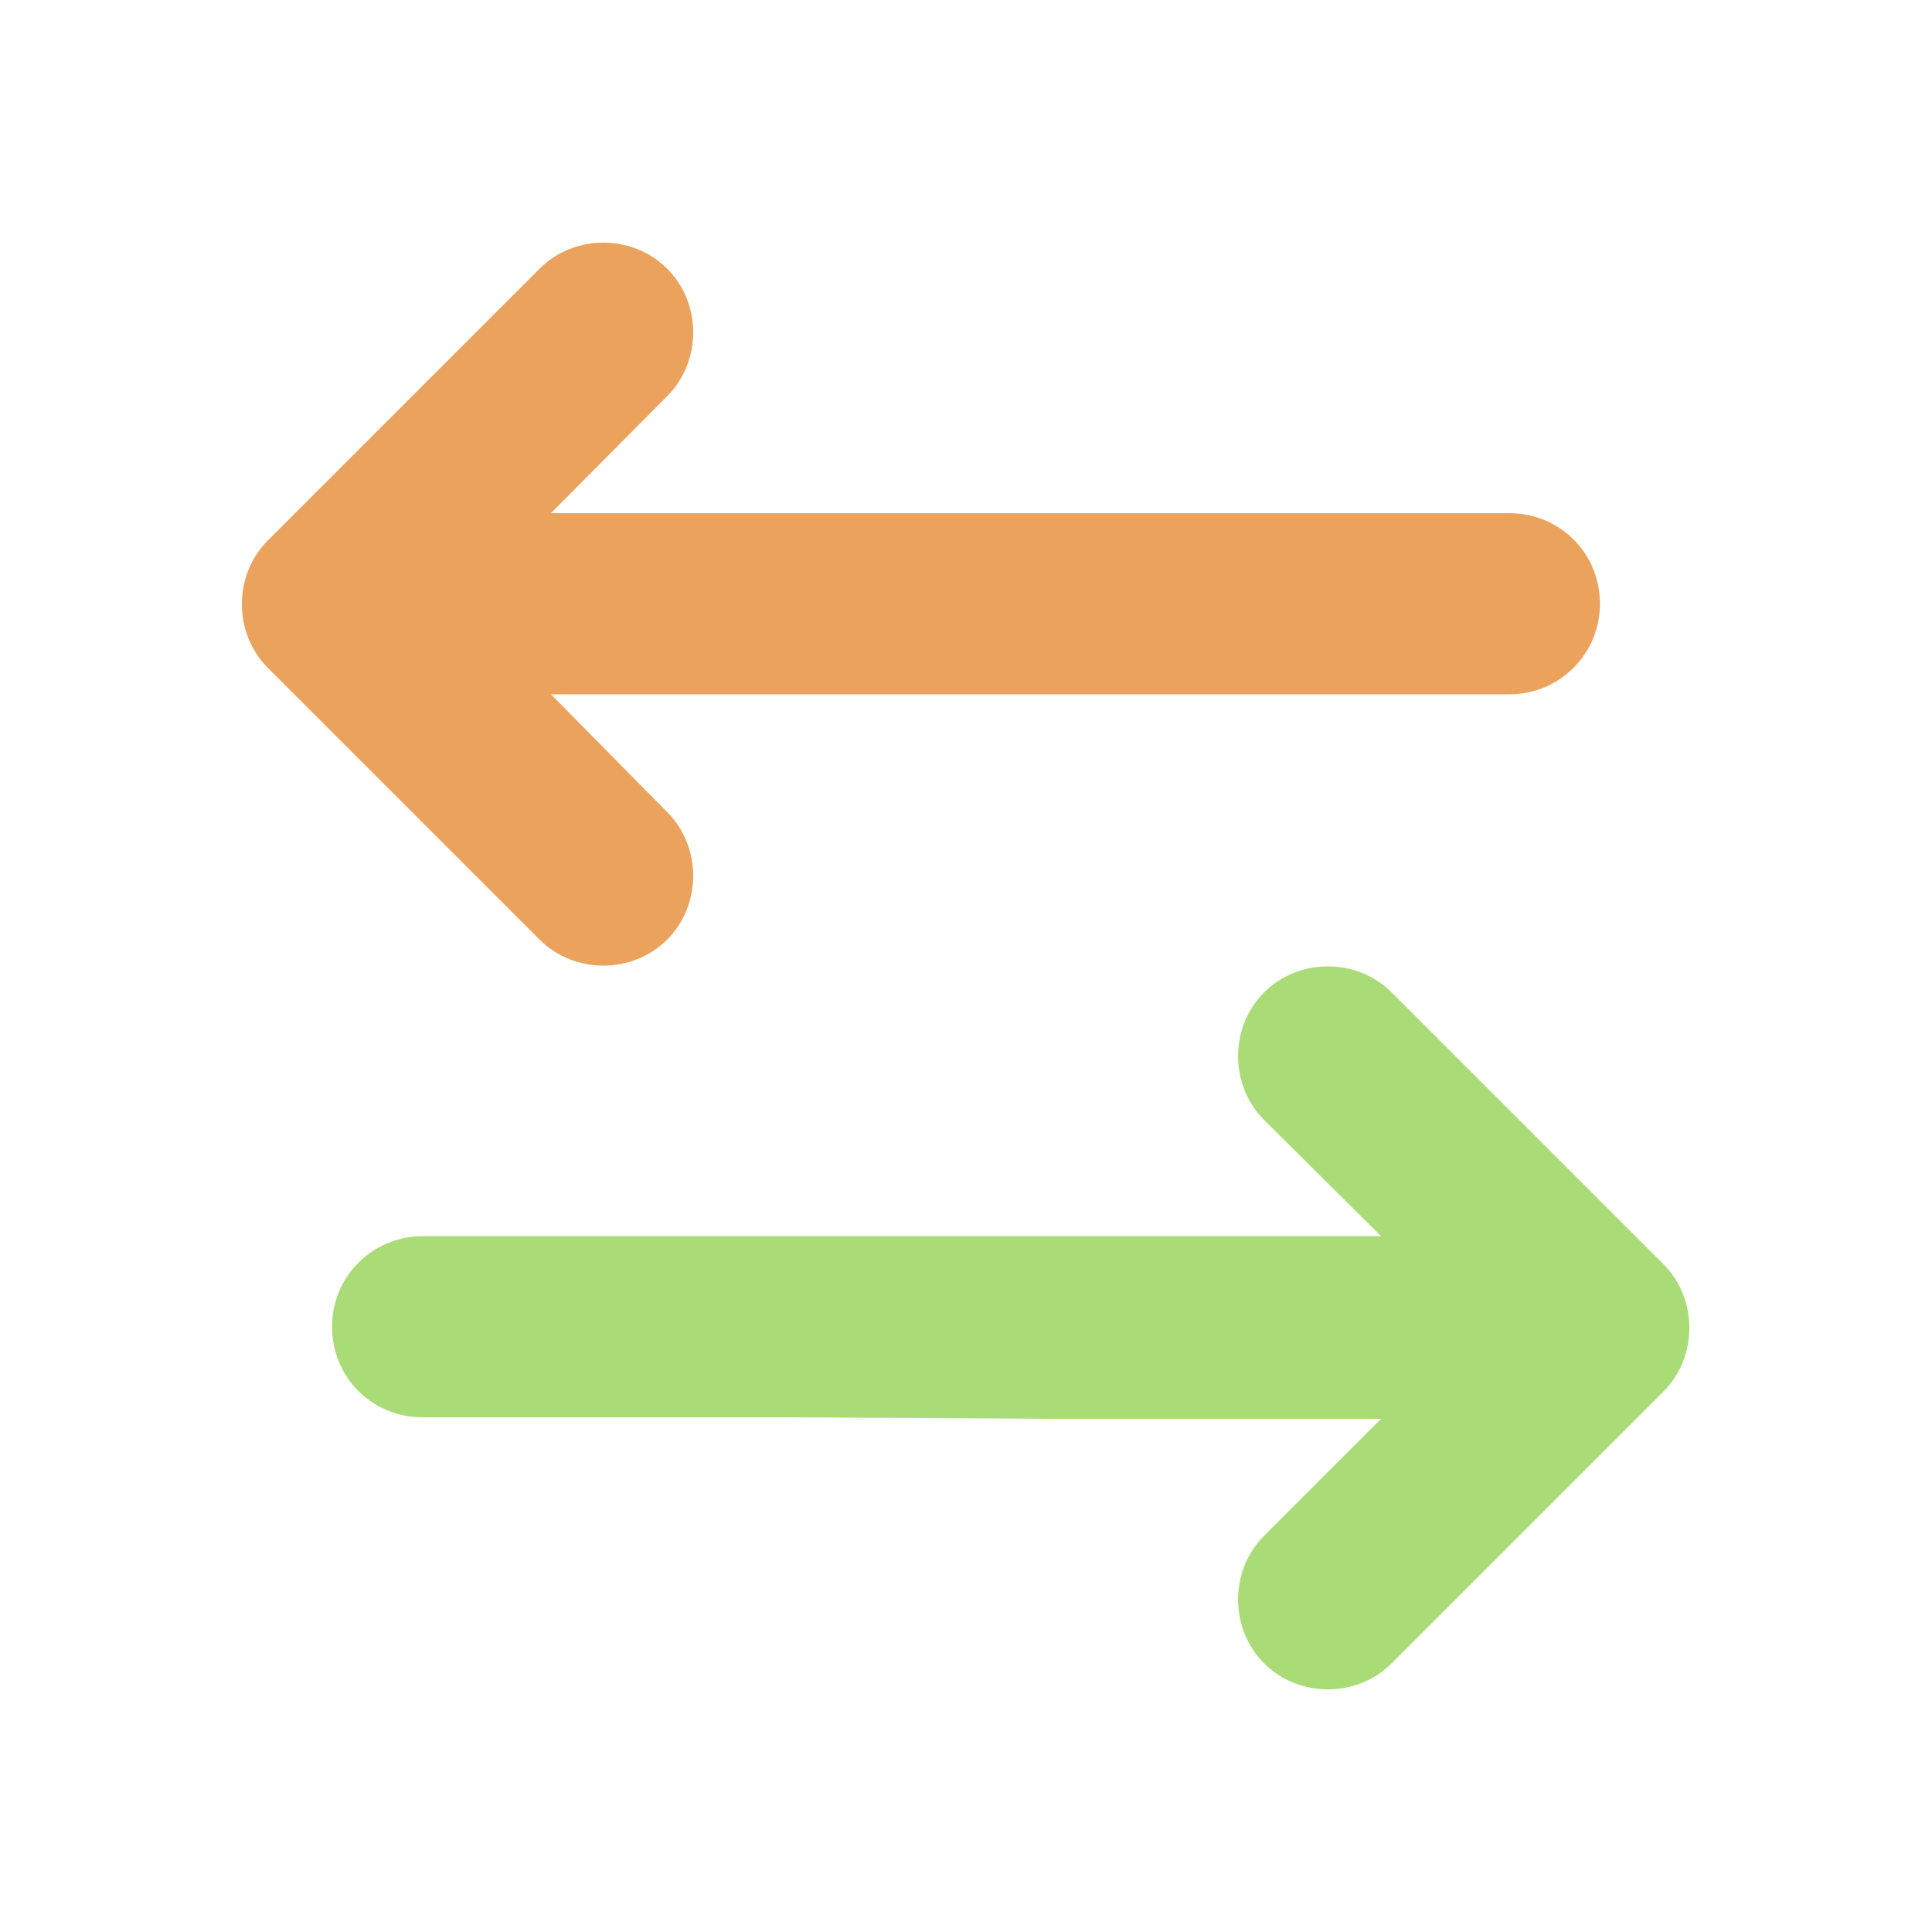
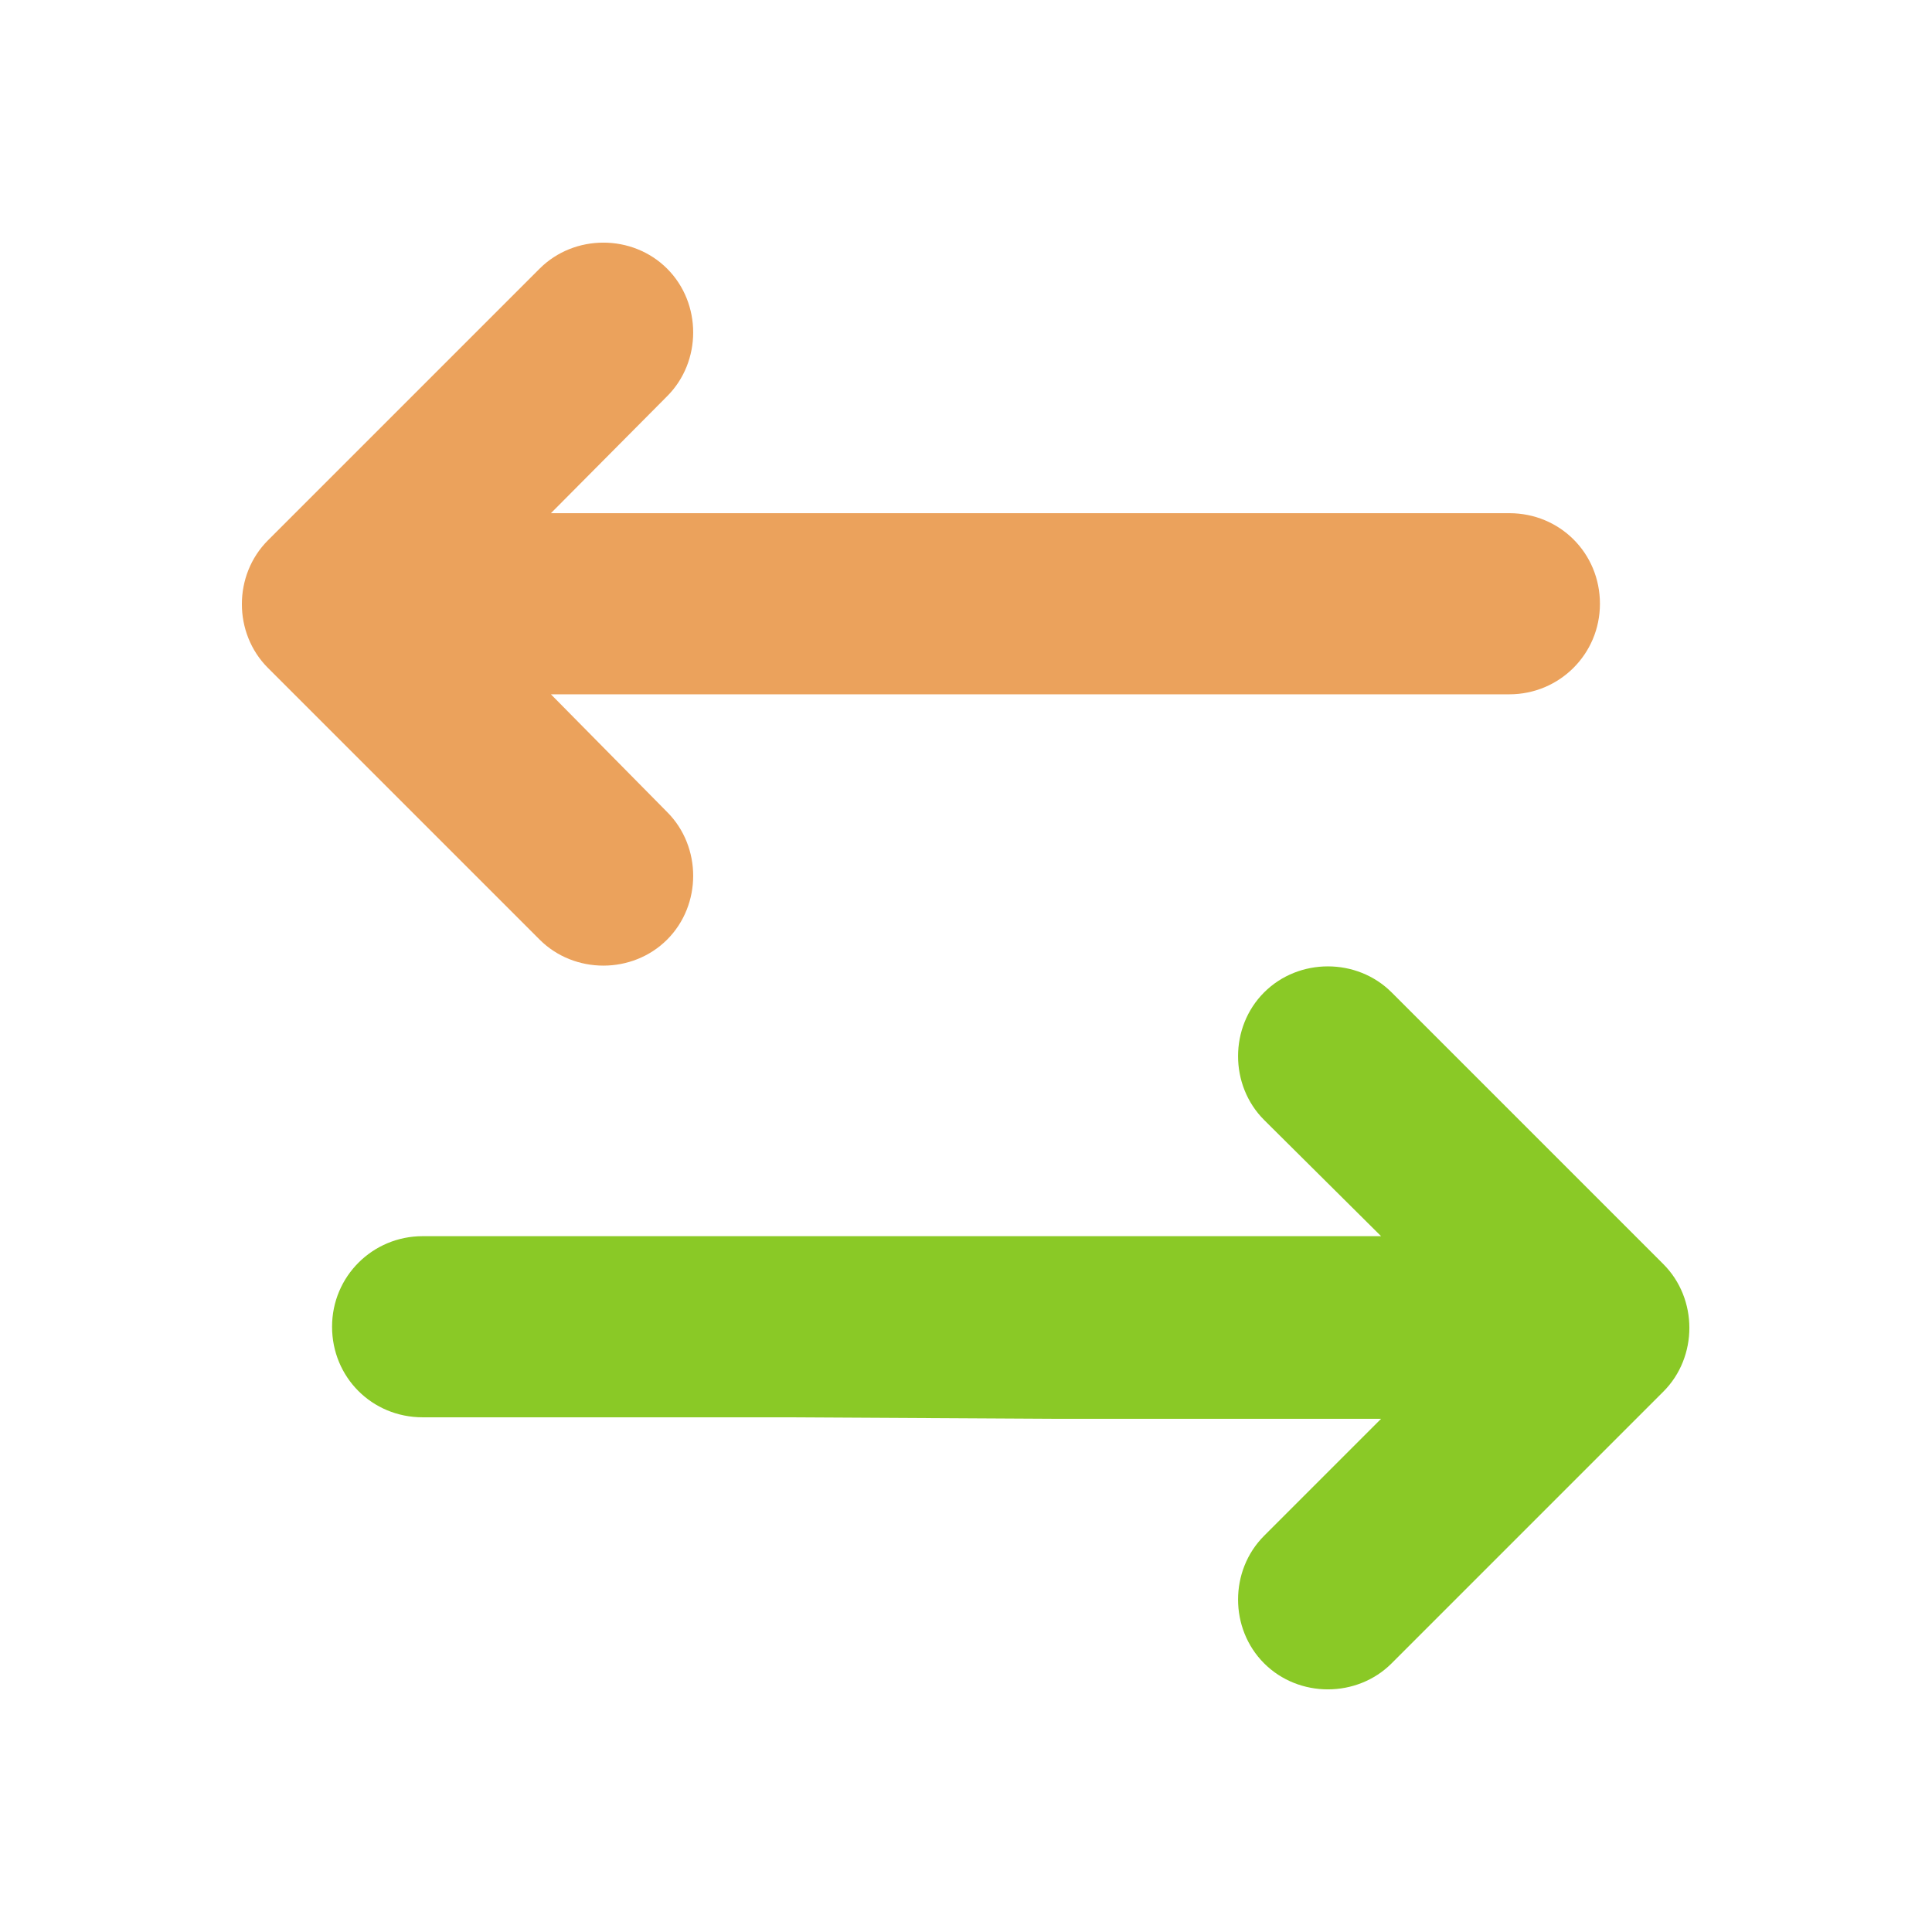
<svg xmlns="http://www.w3.org/2000/svg" version="1.1" id="Layer_1" x="0px" y="0px" viewBox="0 0 256 256" style="enable-background:new 0 0 256 256;" xml:space="preserve">
  <style type="text/css">
- 	.st0{fill:#A9DC76;}
+ 	.st0{fill:#8AC926;}
	.st1{fill:#EBA25C;}
	.st2{display:none;}
	.st3{display:inline;}
	.st4{fill:none;stroke:#F15A24;stroke-width:0.533;stroke-miterlimit:10;}
	.st5{fill:none;stroke:#1A1A1A;stroke-width:1.599;stroke-miterlimit:10;}
</style>
  <g id="svg3779">
    <path class="st0" d="M140,188h43l-15.5,15.5c-4.6,4.6-4.6,12.3,0,16.9c4.6,4.6,12.3,4.6,16.9,0l36-36c4.6-4.6,4.6-12.3,0-16.9   l-36-36c-4.6-4.6-12.3-4.6-16.9,0c-4.6,4.6-4.6,12.3,0,16.9l15.5,15.4h-43h-36H56c-6.6,0-12,5.3-12,12s5.3,12,12,12h48L140,188   L140,188z" />
    <path class="st1" d="M152,92h48c6.6,0,12-5.3,12-12s-5.3-12-12-12h-48h-36H73l15.4-15.5c4.6-4.6,4.6-12.3,0-16.9s-12.3-4.6-16.9,0   l-36,36l0,0c-4.6,4.6-4.6,12.3,0,16.9l36,36c4.6,4.6,12.3,4.6,16.9,0c4.6-4.6,4.6-12.3,0-16.9L73,92h43H152" />
    <path d="M152,92" />
    <path d="M104,164" />
  </g>
  <g id="Layer_2_00000181054031779242028400000003557142989389130940_" class="st2">
    <g class="st3">
      <circle class="st4" cx="128" cy="128" r="106.6" />
      <path class="st4" d="M218.6,224H37.4c-3,0-5.4-2.4-5.4-5.4V37.4c0-3,2.4-5.4,5.4-5.4h181.2c3,0,5.4,2.4,5.4,5.4v181.2    C224,221.6,221.6,224,218.6,224z" />
      <path class="st4" d="M229.3,213.3H26.7c-3,0-5.4-2.4-5.4-5.4V48.1c0-3,2.4-5.4,5.4-5.4h202.5c3,0,5.4,2.4,5.4,5.4V208    C234.6,210.9,232.2,213.3,229.3,213.3z" />
      <path class="st4" d="M42.7,229.3V26.7c0-3,2.4-5.4,5.4-5.4H208c3,0,5.4,2.4,5.4,5.4v202.5c0,3-2.4,5.4-5.4,5.4H48.1    C45.1,234.6,42.7,232.2,42.7,229.3z" />
      <path class="st4" d="M229.3,234.6H26.7c-3,0-5.4-2.4-5.4-5.4V26.7c0-3,2.4-5.4,5.4-5.4h202.5c3,0,5.4,2.4,5.4,5.4v202.5    C234.6,232.2,232.2,234.6,229.3,234.6z" />
      <rect x="0.1" y="0.1" class="st5" width="255.9" height="255.9" />
    </g>
  </g>
</svg>
